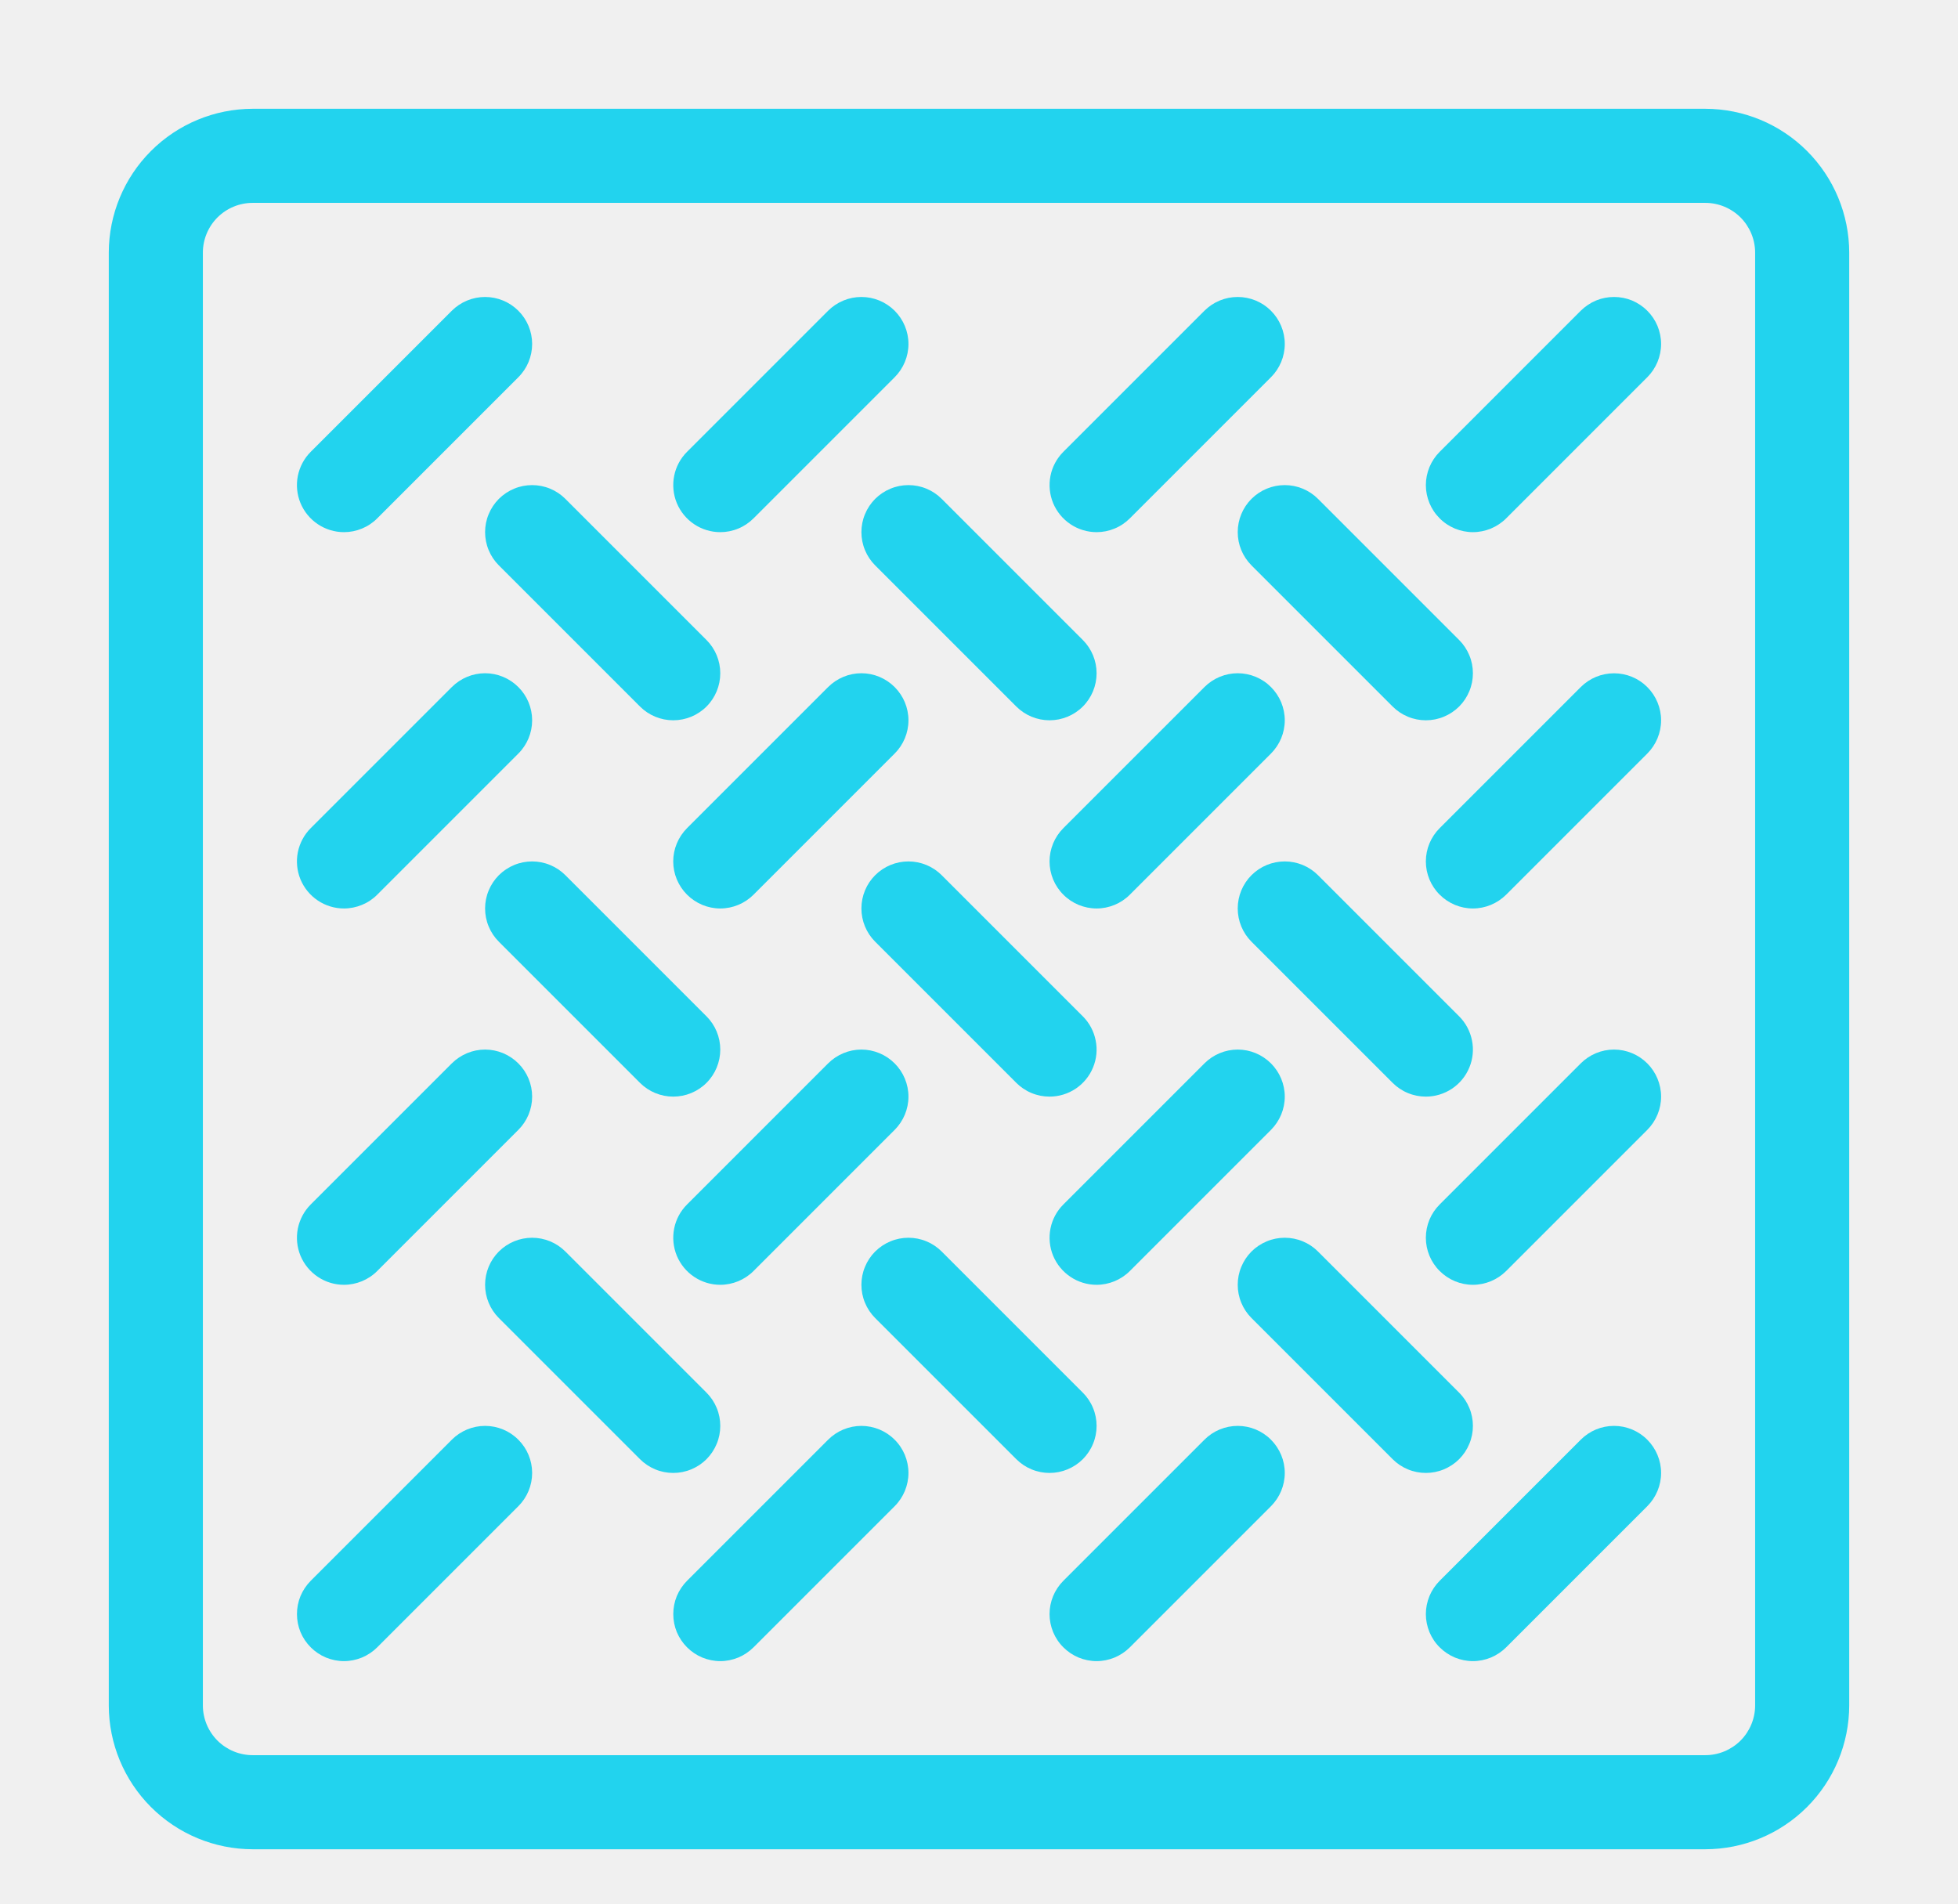
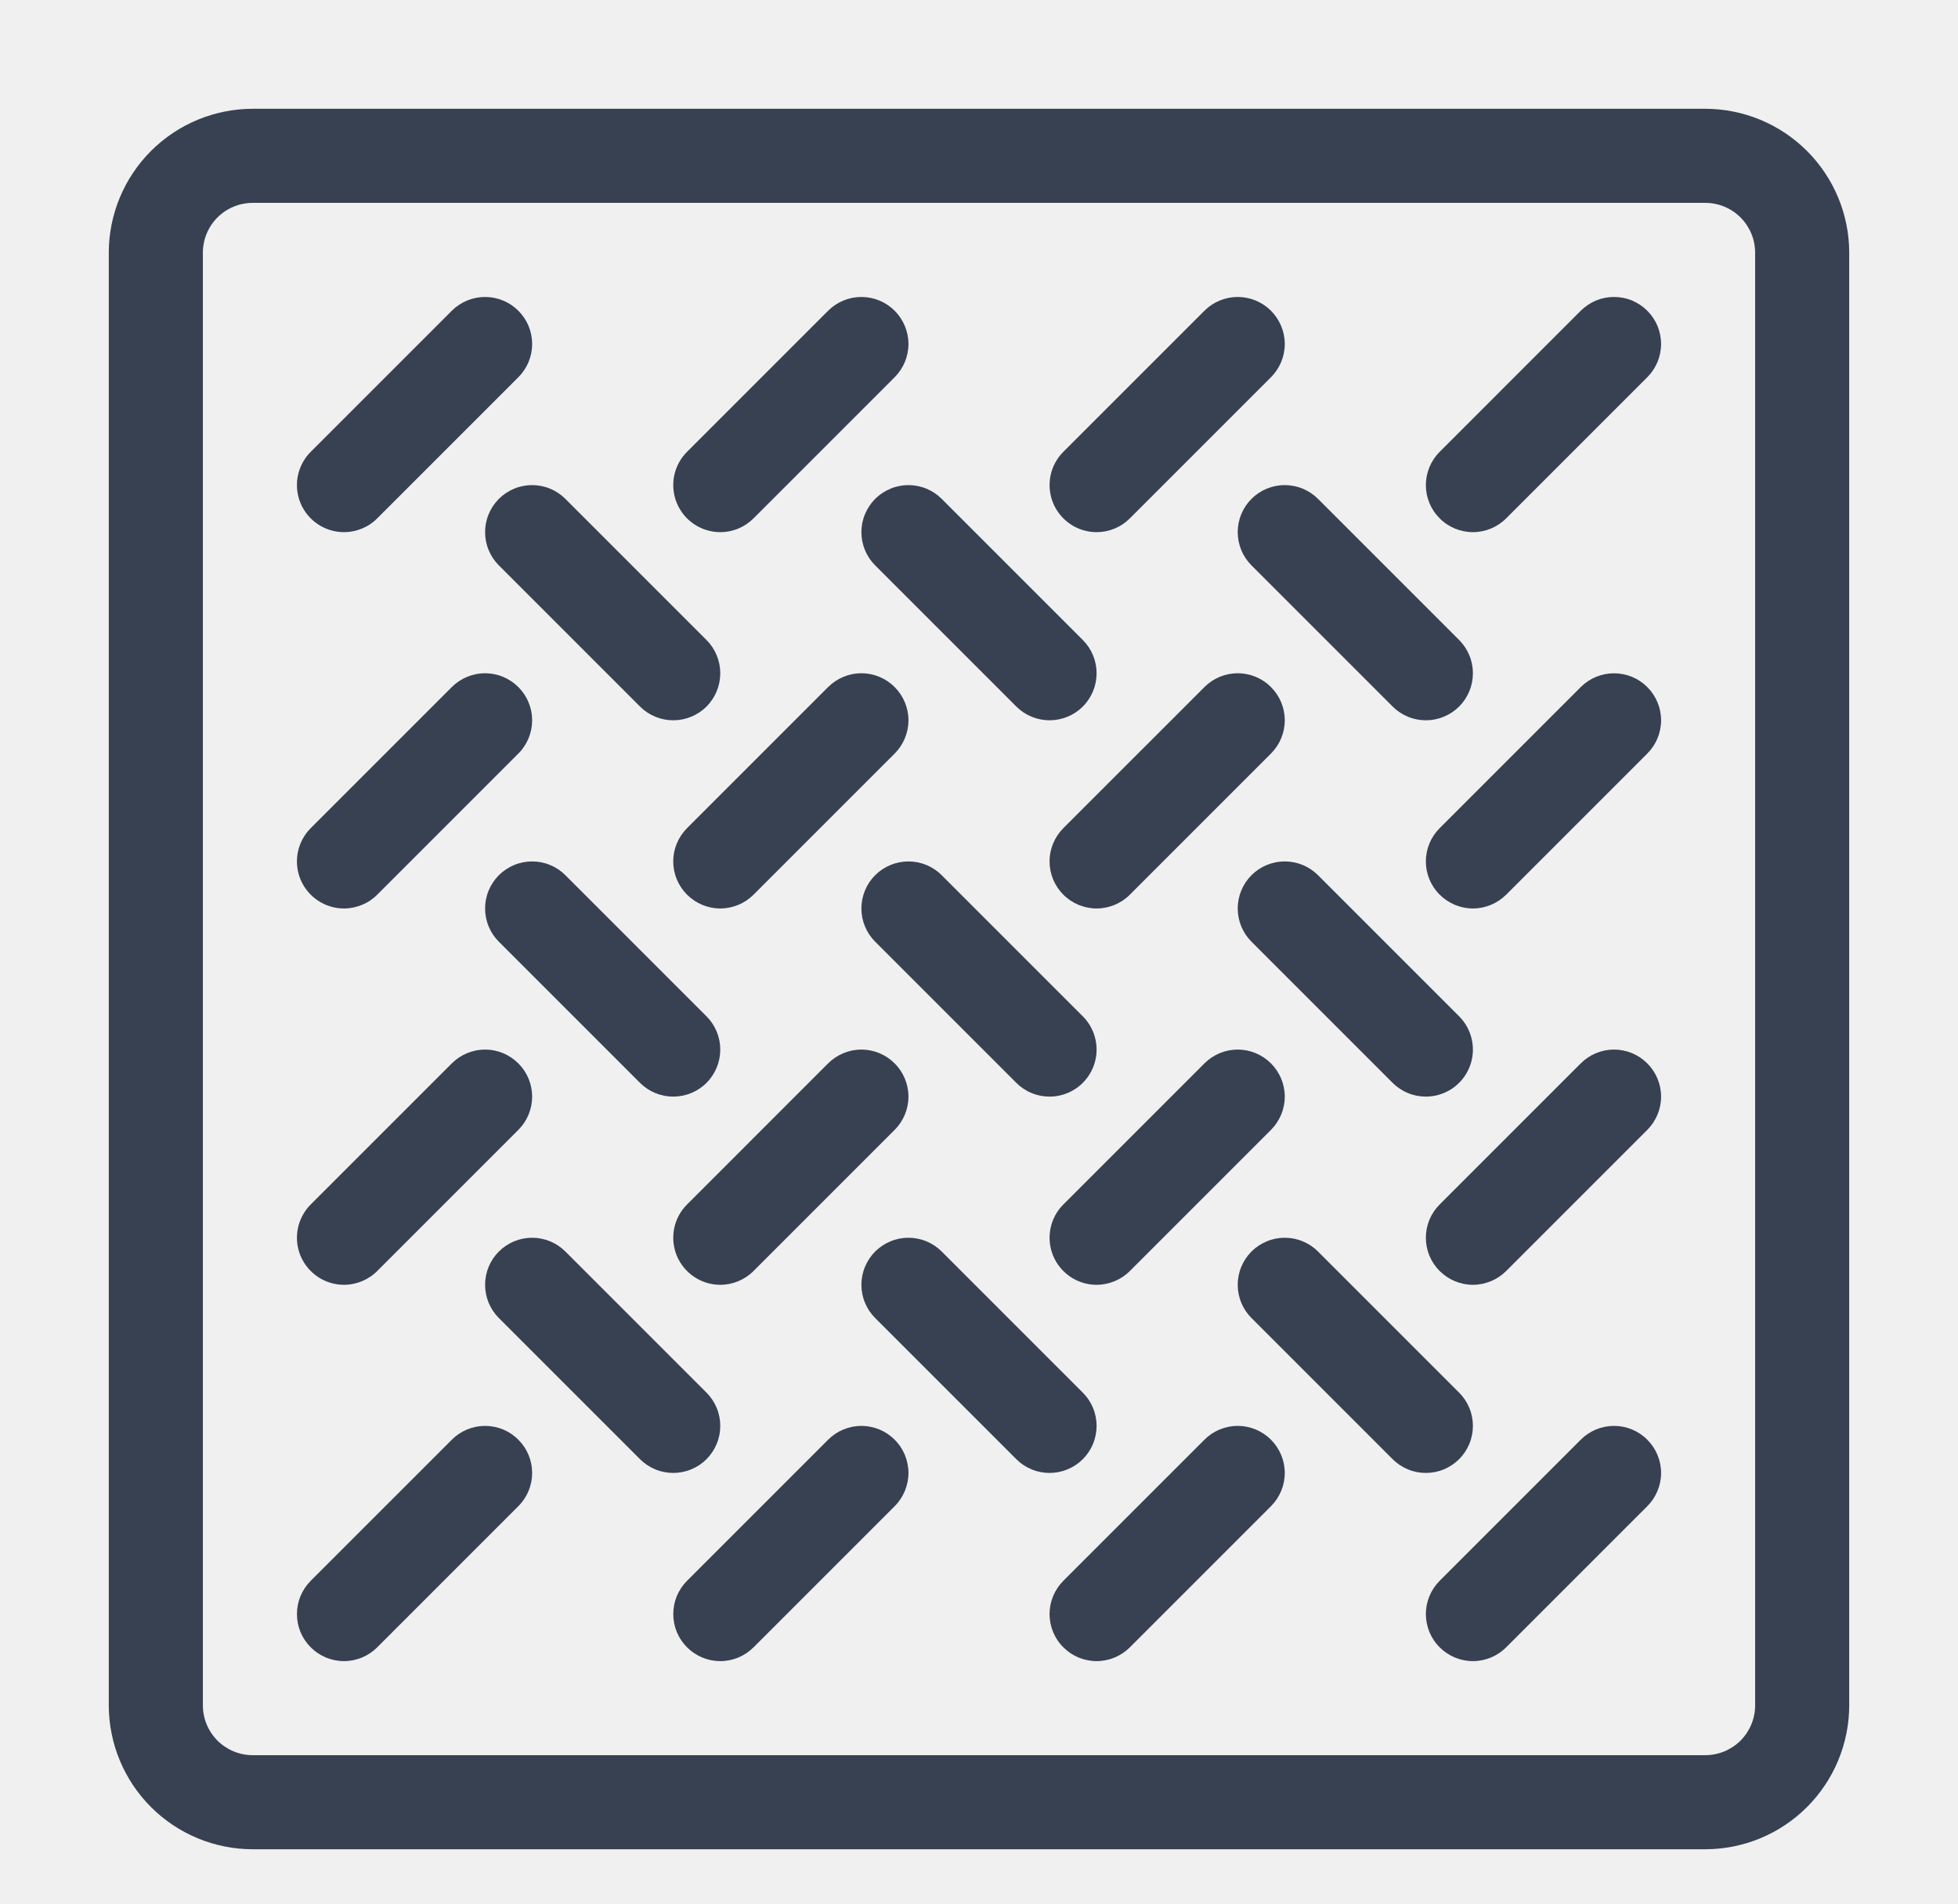
<svg xmlns="http://www.w3.org/2000/svg" width="100%" height="100%" viewBox="0 0 36 35" fill="none">
  <g clip-path="url(#clip0_5_27)">
-     <path d="M31.355 2H4.645C3.944 2.001 3.272 2.28 2.776 2.776C2.28 3.272 2.001 3.944 2 4.645V31.355C2.001 32.056 2.28 32.728 2.776 33.224C3.272 33.72 3.944 33.999 4.645 34H31.355C32.056 33.999 32.728 33.72 33.224 33.224C33.72 32.728 33.999 32.056 34 31.355V4.645C33.999 3.944 33.72 3.272 33.224 2.776C32.728 2.28 32.056 2.001 31.355 2ZM32.27 31.355C32.27 31.597 32.173 31.83 32.002 32.002C31.83 32.173 31.597 32.27 31.355 32.27H4.645C4.403 32.27 4.17 32.173 3.998 32.002C3.827 31.83 3.73 31.597 3.73 31.355V4.645C3.73 4.403 3.827 4.17 3.998 3.998C4.17 3.827 4.403 3.73 4.645 3.73H31.355C31.597 3.73 31.83 3.827 32.002 3.998C32.173 4.17 32.27 4.403 32.27 4.645V31.355Z" fill="#22D3EE" />
-     <path d="M6.324 9.784C6.438 9.784 6.55 9.762 6.655 9.718C6.76 9.675 6.856 9.611 6.936 9.53L9.53 6.936C9.693 6.774 9.784 6.554 9.784 6.324C9.784 6.095 9.693 5.875 9.53 5.713C9.368 5.551 9.148 5.46 8.919 5.46C8.69 5.46 8.47 5.551 8.307 5.713L5.713 8.307C5.592 8.428 5.51 8.582 5.476 8.75C5.443 8.918 5.46 9.092 5.525 9.25C5.591 9.408 5.702 9.543 5.844 9.638C5.986 9.733 6.153 9.784 6.324 9.784Z" fill="#22D3EE" />
-     <path d="M13.855 16.449L16.449 13.855C16.611 13.693 16.703 13.473 16.703 13.243C16.703 13.014 16.611 12.794 16.449 12.632C16.287 12.47 16.067 12.378 15.838 12.378C15.608 12.378 15.389 12.47 15.226 12.632L12.632 15.226C12.47 15.389 12.378 15.608 12.378 15.838C12.378 16.067 12.47 16.287 12.632 16.449C12.794 16.611 13.014 16.703 13.243 16.703C13.473 16.703 13.693 16.611 13.855 16.449Z" fill="#22D3EE" />
-     <path d="M6.324 23.622C6.438 23.622 6.55 23.599 6.655 23.556C6.76 23.512 6.856 23.449 6.936 23.368L9.53 20.774C9.693 20.611 9.784 20.392 9.784 20.162C9.784 19.933 9.693 19.713 9.53 19.551C9.368 19.389 9.148 19.297 8.919 19.297C8.69 19.297 8.47 19.389 8.307 19.551L5.713 22.145C5.592 22.266 5.51 22.42 5.476 22.588C5.443 22.756 5.46 22.93 5.525 23.088C5.591 23.246 5.702 23.381 5.844 23.476C5.986 23.571 6.153 23.622 6.324 23.622Z" fill="#22D3EE" />
-     <path d="M20.162 23.622C20.276 23.622 20.388 23.599 20.493 23.556C20.598 23.512 20.693 23.449 20.774 23.368L23.368 20.774C23.53 20.611 23.622 20.392 23.622 20.162C23.622 19.933 23.53 19.713 23.368 19.551C23.206 19.389 22.986 19.297 22.757 19.297C22.527 19.297 22.307 19.389 22.145 19.551L19.551 22.145C19.43 22.266 19.347 22.42 19.314 22.588C19.281 22.756 19.298 22.93 19.363 23.088C19.429 23.246 19.54 23.381 19.682 23.476C19.824 23.571 19.991 23.622 20.162 23.622Z" fill="#22D3EE" />
-     <path d="M13.243 23.622C13.357 23.622 13.469 23.599 13.574 23.556C13.679 23.512 13.774 23.449 13.855 23.368L16.449 20.774C16.611 20.611 16.703 20.392 16.703 20.162C16.703 19.933 16.611 19.713 16.449 19.551C16.287 19.389 16.067 19.297 15.838 19.297C15.608 19.297 15.389 19.389 15.226 19.551L12.632 22.145C12.511 22.266 12.428 22.42 12.395 22.588C12.362 22.756 12.379 22.93 12.444 23.088C12.51 23.246 12.621 23.381 12.763 23.476C12.905 23.571 13.072 23.622 13.243 23.622Z" fill="#22D3EE" />
-     <path d="M8.307 26.47L5.713 29.064C5.633 29.145 5.569 29.24 5.525 29.345C5.482 29.45 5.46 29.562 5.46 29.676C5.46 29.789 5.482 29.902 5.525 30.007C5.569 30.112 5.633 30.207 5.713 30.287C5.793 30.367 5.888 30.431 5.993 30.475C6.098 30.518 6.211 30.541 6.324 30.541C6.438 30.541 6.55 30.518 6.655 30.475C6.76 30.431 6.856 30.367 6.936 30.287L9.53 27.693C9.693 27.53 9.784 27.311 9.784 27.081C9.784 26.852 9.693 26.632 9.53 26.47C9.368 26.307 9.148 26.216 8.919 26.216C8.69 26.216 8.47 26.307 8.307 26.47Z" fill="#22D3EE" />
-     <path d="M22.145 26.47L19.551 29.064C19.47 29.145 19.407 29.24 19.363 29.345C19.32 29.45 19.297 29.562 19.297 29.676C19.297 29.789 19.32 29.902 19.363 30.007C19.407 30.112 19.47 30.207 19.551 30.287C19.631 30.367 19.726 30.431 19.831 30.475C19.936 30.518 20.049 30.541 20.162 30.541C20.276 30.541 20.388 30.518 20.493 30.475C20.598 30.431 20.693 30.367 20.774 30.287L23.368 27.693C23.53 27.53 23.622 27.311 23.622 27.081C23.622 26.852 23.53 26.632 23.368 26.47C23.206 26.307 22.986 26.216 22.757 26.216C22.527 26.216 22.307 26.307 22.145 26.47Z" fill="#22D3EE" />
-     <path d="M15.226 26.47L12.632 29.064C12.552 29.145 12.488 29.24 12.444 29.345C12.401 29.45 12.379 29.562 12.379 29.676C12.379 29.789 12.401 29.902 12.444 30.007C12.488 30.112 12.552 30.207 12.632 30.287C12.712 30.367 12.807 30.431 12.912 30.475C13.017 30.518 13.13 30.541 13.243 30.541C13.357 30.541 13.469 30.518 13.574 30.475C13.679 30.431 13.774 30.367 13.855 30.287L16.449 27.693C16.53 27.612 16.593 27.517 16.637 27.412C16.68 27.307 16.703 27.195 16.703 27.081C16.703 26.968 16.68 26.855 16.637 26.75C16.593 26.645 16.53 26.55 16.449 26.47C16.369 26.389 16.274 26.326 16.169 26.282C16.064 26.239 15.951 26.216 15.838 26.216C15.724 26.216 15.612 26.239 15.507 26.282C15.402 26.326 15.307 26.389 15.226 26.47Z" fill="#22D3EE" />
-     <path d="M29.064 19.551L26.47 22.145C26.307 22.307 26.216 22.527 26.216 22.757C26.216 22.986 26.307 23.206 26.47 23.368C26.632 23.53 26.852 23.622 27.081 23.622C27.31 23.622 27.53 23.53 27.693 23.368L30.287 20.774C30.449 20.611 30.541 20.392 30.541 20.162C30.541 19.933 30.449 19.713 30.287 19.551C30.125 19.389 29.905 19.297 29.676 19.297C29.446 19.297 29.226 19.389 29.064 19.551Z" fill="#22D3EE" />
-     <path d="M29.064 26.47L26.47 29.064C26.389 29.145 26.326 29.24 26.282 29.345C26.239 29.45 26.216 29.562 26.216 29.676C26.216 29.789 26.239 29.902 26.282 30.007C26.326 30.112 26.389 30.207 26.47 30.287C26.55 30.367 26.645 30.431 26.75 30.475C26.855 30.518 26.968 30.541 27.081 30.541C27.195 30.541 27.307 30.518 27.412 30.475C27.517 30.431 27.612 30.367 27.693 30.287L30.287 27.693C30.449 27.53 30.541 27.311 30.541 27.081C30.541 26.852 30.449 26.632 30.287 26.47C30.125 26.307 29.905 26.216 29.676 26.216C29.446 26.216 29.226 26.307 29.064 26.47Z" fill="#22D3EE" />
-     <path d="M29.064 12.632L26.47 15.226C26.307 15.389 26.216 15.608 26.216 15.838C26.216 16.067 26.307 16.287 26.47 16.449C26.632 16.611 26.852 16.703 27.081 16.703C27.31 16.703 27.53 16.611 27.693 16.449L30.287 13.855C30.449 13.693 30.541 13.473 30.541 13.243C30.541 13.014 30.449 12.794 30.287 12.632C30.125 12.47 29.905 12.379 29.676 12.379C29.446 12.379 29.226 12.47 29.064 12.632Z" fill="#22D3EE" />
-     <path d="M20.774 16.449L23.368 13.855C23.448 13.774 23.512 13.679 23.556 13.574C23.599 13.469 23.622 13.357 23.622 13.243C23.622 13.13 23.599 13.017 23.556 12.912C23.512 12.807 23.448 12.712 23.368 12.632C23.288 12.551 23.193 12.488 23.088 12.444C22.983 12.401 22.87 12.378 22.757 12.378C22.643 12.378 22.531 12.401 22.426 12.444C22.321 12.488 22.226 12.551 22.145 12.632L19.551 15.226C19.47 15.307 19.407 15.402 19.363 15.507C19.32 15.612 19.297 15.724 19.297 15.838C19.297 15.951 19.32 16.064 19.363 16.169C19.407 16.274 19.47 16.369 19.551 16.449C19.631 16.53 19.726 16.593 19.831 16.637C19.936 16.68 20.049 16.703 20.162 16.703C20.276 16.703 20.388 16.68 20.493 16.637C20.598 16.593 20.693 16.53 20.774 16.449Z" fill="#22D3EE" />
-     <path d="M20.162 9.784C20.276 9.784 20.388 9.762 20.493 9.718C20.598 9.675 20.693 9.611 20.774 9.53L23.368 6.936C23.53 6.774 23.622 6.554 23.622 6.324C23.622 6.095 23.53 5.875 23.368 5.713C23.206 5.551 22.986 5.46 22.757 5.46C22.527 5.46 22.307 5.551 22.145 5.713L19.551 8.307C19.43 8.428 19.347 8.582 19.314 8.75C19.281 8.918 19.298 9.092 19.363 9.25C19.429 9.408 19.54 9.543 19.682 9.638C19.824 9.733 19.991 9.784 20.162 9.784Z" fill="#22D3EE" />
-     <path d="M29.064 5.713L26.47 8.307C26.389 8.388 26.326 8.483 26.282 8.588C26.239 8.693 26.216 8.805 26.216 8.919C26.216 9.033 26.239 9.145 26.282 9.25C26.326 9.355 26.389 9.45 26.47 9.53C26.55 9.611 26.645 9.674 26.75 9.718C26.855 9.761 26.968 9.784 27.081 9.784C27.195 9.784 27.307 9.761 27.412 9.718C27.517 9.674 27.612 9.611 27.693 9.53L30.287 6.936C30.367 6.856 30.431 6.76 30.475 6.655C30.518 6.55 30.541 6.438 30.541 6.324C30.541 6.211 30.518 6.098 30.475 5.993C30.431 5.888 30.367 5.793 30.287 5.713C30.207 5.633 30.111 5.569 30.007 5.525C29.902 5.482 29.789 5.46 29.676 5.46C29.562 5.46 29.45 5.482 29.345 5.525C29.24 5.569 29.145 5.633 29.064 5.713Z" fill="#22D3EE" />
-     <path d="M13.243 9.784C13.357 9.784 13.469 9.762 13.574 9.718C13.679 9.675 13.774 9.611 13.855 9.53L16.449 6.936C16.611 6.774 16.703 6.554 16.703 6.324C16.703 6.095 16.611 5.875 16.449 5.713C16.287 5.551 16.067 5.46 15.838 5.46C15.608 5.46 15.389 5.551 15.226 5.713L12.632 8.307C12.511 8.428 12.428 8.582 12.395 8.75C12.362 8.918 12.379 9.092 12.444 9.25C12.51 9.408 12.621 9.543 12.763 9.638C12.905 9.733 13.072 9.784 13.243 9.784Z" fill="#22D3EE" />
-     <path d="M9.172 9.172C9.092 9.253 9.028 9.348 8.985 9.453C8.941 9.558 8.919 9.67 8.919 9.784C8.919 9.897 8.941 10.01 8.985 10.115C9.028 10.22 9.092 10.315 9.172 10.395L11.767 12.99C11.929 13.152 12.149 13.243 12.378 13.243C12.608 13.243 12.828 13.152 12.99 12.99C13.152 12.828 13.243 12.608 13.243 12.378C13.243 12.149 13.152 11.929 12.99 11.767L10.395 9.172C10.315 9.092 10.22 9.028 10.115 8.985C10.01 8.941 9.897 8.919 9.784 8.919C9.67 8.919 9.558 8.941 9.453 8.985C9.348 9.028 9.253 9.092 9.172 9.172Z" fill="#22D3EE" />
-     <path d="M19.297 20.162C19.468 20.162 19.636 20.111 19.778 20.016C19.92 19.921 20.031 19.786 20.096 19.628C20.162 19.47 20.179 19.296 20.145 19.129C20.112 18.961 20.03 18.807 19.909 18.686L17.314 16.091C17.152 15.929 16.932 15.838 16.703 15.838C16.473 15.838 16.253 15.929 16.091 16.091C15.929 16.253 15.838 16.473 15.838 16.703C15.838 16.932 15.929 17.152 16.091 17.314L18.686 19.909C18.766 19.989 18.861 20.053 18.966 20.096C19.071 20.14 19.184 20.162 19.297 20.162Z" fill="#22D3EE" />
-     <path d="M26.216 20.162C26.387 20.162 26.554 20.111 26.697 20.016C26.839 19.921 26.95 19.786 27.015 19.628C27.081 19.47 27.098 19.296 27.064 19.129C27.031 18.961 26.949 18.807 26.828 18.686L24.233 16.091C24.071 15.929 23.851 15.838 23.622 15.838C23.392 15.838 23.172 15.929 23.01 16.091C22.848 16.253 22.757 16.473 22.757 16.703C22.757 16.932 22.848 17.152 23.01 17.314L25.605 19.909C25.685 19.989 25.78 20.053 25.885 20.096C25.99 20.14 26.103 20.162 26.216 20.162Z" fill="#22D3EE" />
-     <path d="M26.828 26.828C26.908 26.747 26.972 26.652 27.015 26.547C27.059 26.442 27.081 26.33 27.081 26.216C27.081 26.103 27.059 25.99 27.015 25.885C26.972 25.78 26.908 25.685 26.828 25.605L24.233 23.01C24.153 22.93 24.058 22.866 23.953 22.823C23.848 22.779 23.735 22.757 23.622 22.757C23.508 22.757 23.396 22.779 23.291 22.823C23.186 22.866 23.09 22.93 23.01 23.01C22.93 23.09 22.866 23.186 22.823 23.291C22.779 23.396 22.757 23.508 22.757 23.622C22.757 23.735 22.779 23.848 22.823 23.953C22.866 24.058 22.93 24.153 23.01 24.233L25.605 26.828C25.685 26.908 25.78 26.972 25.885 27.015C25.99 27.059 26.103 27.081 26.216 27.081C26.33 27.081 26.442 27.059 26.547 27.015C26.652 26.972 26.747 26.908 26.828 26.828Z" fill="#22D3EE" />
-     <path d="M16.091 9.172C16.011 9.253 15.947 9.348 15.904 9.453C15.86 9.558 15.838 9.67 15.838 9.784C15.838 9.897 15.86 10.01 15.904 10.115C15.947 10.22 16.011 10.315 16.091 10.395L18.686 12.99C18.848 13.152 19.068 13.243 19.297 13.243C19.527 13.243 19.747 13.152 19.909 12.99C20.071 12.828 20.162 12.608 20.162 12.378C20.162 12.149 20.071 11.929 19.909 11.767L17.314 9.172C17.234 9.092 17.139 9.028 17.034 8.985C16.929 8.941 16.816 8.919 16.703 8.919C16.589 8.919 16.477 8.941 16.372 8.985C16.267 9.028 16.172 9.092 16.091 9.172Z" fill="#22D3EE" />
-     <path d="M26.828 12.99C26.908 12.91 26.972 12.814 27.015 12.709C27.059 12.604 27.081 12.492 27.081 12.378C27.081 12.265 27.059 12.152 27.015 12.047C26.972 11.943 26.908 11.847 26.828 11.767L24.233 9.172C24.071 9.01 23.851 8.919 23.622 8.919C23.392 8.919 23.172 9.01 23.01 9.172C22.848 9.334 22.757 9.554 22.757 9.784C22.757 10.013 22.848 10.233 23.01 10.395L25.605 12.99C25.685 13.07 25.78 13.134 25.885 13.177C25.99 13.221 26.103 13.243 26.216 13.243C26.33 13.243 26.442 13.221 26.547 13.177C26.652 13.134 26.747 13.07 26.828 12.99Z" fill="#22D3EE" />
-     <path d="M9.172 16.091C9.092 16.172 9.028 16.267 8.985 16.372C8.941 16.477 8.919 16.589 8.919 16.703C8.919 16.816 8.941 16.929 8.985 17.034C9.028 17.139 9.092 17.234 9.172 17.314L11.767 19.909C11.929 20.071 12.149 20.162 12.378 20.162C12.608 20.162 12.828 20.071 12.99 19.909C13.152 19.747 13.243 19.527 13.243 19.297C13.243 19.068 13.152 18.848 12.99 18.686L10.395 16.091C10.315 16.011 10.22 15.947 10.115 15.904C10.01 15.86 9.897 15.838 9.784 15.838C9.67 15.838 9.558 15.86 9.453 15.904C9.348 15.947 9.253 16.011 9.172 16.091Z" fill="#22D3EE" />
-     <path d="M19.909 26.828C19.989 26.747 20.053 26.652 20.096 26.547C20.14 26.442 20.162 26.33 20.162 26.216C20.162 26.103 20.14 25.99 20.096 25.885C20.053 25.78 19.989 25.685 19.909 25.605L17.314 23.01C17.234 22.93 17.139 22.866 17.034 22.823C16.929 22.779 16.816 22.757 16.703 22.757C16.589 22.757 16.477 22.779 16.372 22.823C16.267 22.866 16.172 22.93 16.091 23.01C16.011 23.09 15.947 23.186 15.904 23.291C15.86 23.396 15.838 23.508 15.838 23.622C15.838 23.735 15.86 23.848 15.904 23.953C15.947 24.058 16.011 24.153 16.091 24.233L18.686 26.828C18.766 26.908 18.861 26.972 18.966 27.015C19.071 27.059 19.184 27.081 19.297 27.081C19.411 27.081 19.523 27.059 19.628 27.015C19.733 26.972 19.828 26.908 19.909 26.828Z" fill="#22D3EE" />
-     <path d="M12.99 26.828C13.07 26.747 13.134 26.652 13.177 26.547C13.221 26.442 13.243 26.33 13.243 26.216C13.243 26.103 13.221 25.99 13.177 25.885C13.134 25.78 13.07 25.685 12.99 25.605L10.395 23.01C10.233 22.848 10.013 22.757 9.784 22.757C9.554 22.757 9.334 22.848 9.172 23.01C9.01 23.172 8.919 23.392 8.919 23.622C8.919 23.851 9.01 24.071 9.172 24.233L11.767 26.828C11.847 26.908 11.943 26.972 12.047 27.015C12.152 27.059 12.265 27.081 12.378 27.081C12.492 27.081 12.604 27.059 12.709 27.015C12.814 26.972 12.91 26.908 12.99 26.828Z" fill="#22D3EE" />
-     <path d="M6.324 16.703C6.438 16.703 6.55 16.68 6.655 16.637C6.76 16.594 6.856 16.53 6.936 16.449L9.53 13.855C9.693 13.693 9.784 13.473 9.784 13.243C9.784 13.014 9.693 12.794 9.53 12.632C9.368 12.47 9.148 12.378 8.919 12.378C8.69 12.378 8.47 12.47 8.307 12.632L5.713 15.226C5.592 15.347 5.51 15.501 5.476 15.669C5.443 15.837 5.46 16.011 5.525 16.169C5.591 16.327 5.702 16.462 5.844 16.557C5.986 16.652 6.153 16.703 6.324 16.703Z" fill="#22D3EE" />
+     <path d="M31.355 2H4.645C3.944 2.001 3.272 2.28 2.776 2.776C2.28 3.272 2.001 3.944 2 4.645V31.355C2.001 32.056 2.28 32.728 2.776 33.224C3.272 33.72 3.944 33.999 4.645 34H31.355C32.056 33.999 32.728 33.72 33.224 33.224C33.72 32.728 33.999 32.056 34 31.355V4.645C33.999 3.944 33.72 3.272 33.224 2.776C32.728 2.28 32.056 2.001 31.355 2ZM32.27 31.355C32.27 31.597 32.173 31.83 32.002 32.002C31.83 32.173 31.597 32.27 31.355 32.27H4.645C4.403 32.27 4.17 32.173 3.998 32.002C3.827 31.83 3.73 31.597 3.73 31.355V4.645C3.73 4.403 3.827 4.17 3.998 3.998C4.17 3.827 4.403 3.73 4.645 3.73H31.355C31.597 3.73 31.83 3.827 32.002 3.998C32.173 4.17 32.27 4.403 32.27 4.645V31.355Z" fill="#374151" />
+     <path d="M6.324 9.784C6.438 9.784 6.55 9.762 6.655 9.718C6.76 9.675 6.856 9.611 6.936 9.53L9.53 6.936C9.693 6.774 9.784 6.554 9.784 6.324C9.784 6.095 9.693 5.875 9.53 5.713C9.368 5.551 9.148 5.46 8.919 5.46C8.69 5.46 8.47 5.551 8.307 5.713L5.713 8.307C5.592 8.428 5.51 8.582 5.476 8.75C5.443 8.918 5.46 9.092 5.525 9.25C5.591 9.408 5.702 9.543 5.844 9.638C5.986 9.733 6.153 9.784 6.324 9.784Z" fill="#374151" />
+     <path d="M13.855 16.449L16.449 13.855C16.611 13.693 16.703 13.473 16.703 13.243C16.703 13.014 16.611 12.794 16.449 12.632C16.287 12.47 16.067 12.378 15.838 12.378C15.608 12.378 15.389 12.47 15.226 12.632L12.632 15.226C12.47 15.389 12.378 15.608 12.378 15.838C12.378 16.067 12.47 16.287 12.632 16.449C12.794 16.611 13.014 16.703 13.243 16.703C13.473 16.703 13.693 16.611 13.855 16.449Z" fill="#374151" />
+     <path d="M6.324 23.622C6.438 23.622 6.55 23.599 6.655 23.556C6.76 23.512 6.856 23.449 6.936 23.368L9.53 20.774C9.693 20.611 9.784 20.392 9.784 20.162C9.784 19.933 9.693 19.713 9.53 19.551C9.368 19.389 9.148 19.297 8.919 19.297C8.69 19.297 8.47 19.389 8.307 19.551L5.713 22.145C5.592 22.266 5.51 22.42 5.476 22.588C5.443 22.756 5.46 22.93 5.525 23.088C5.591 23.246 5.702 23.381 5.844 23.476C5.986 23.571 6.153 23.622 6.324 23.622Z" fill="#374151" />
+     <path d="M20.162 23.622C20.276 23.622 20.388 23.599 20.493 23.556C20.598 23.512 20.693 23.449 20.774 23.368L23.368 20.774C23.53 20.611 23.622 20.392 23.622 20.162C23.622 19.933 23.53 19.713 23.368 19.551C23.206 19.389 22.986 19.297 22.757 19.297C22.527 19.297 22.307 19.389 22.145 19.551L19.551 22.145C19.43 22.266 19.347 22.42 19.314 22.588C19.281 22.756 19.298 22.93 19.363 23.088C19.429 23.246 19.54 23.381 19.682 23.476C19.824 23.571 19.991 23.622 20.162 23.622Z" fill="#374151" />
+     <path d="M13.243 23.622C13.357 23.622 13.469 23.599 13.574 23.556C13.679 23.512 13.774 23.449 13.855 23.368L16.449 20.774C16.611 20.611 16.703 20.392 16.703 20.162C16.703 19.933 16.611 19.713 16.449 19.551C16.287 19.389 16.067 19.297 15.838 19.297C15.608 19.297 15.389 19.389 15.226 19.551L12.632 22.145C12.511 22.266 12.428 22.42 12.395 22.588C12.362 22.756 12.379 22.93 12.444 23.088C12.51 23.246 12.621 23.381 12.763 23.476C12.905 23.571 13.072 23.622 13.243 23.622Z" fill="#374151" />
+     <path d="M8.307 26.47L5.713 29.064C5.633 29.145 5.569 29.24 5.525 29.345C5.482 29.45 5.46 29.562 5.46 29.676C5.46 29.789 5.482 29.902 5.525 30.007C5.569 30.112 5.633 30.207 5.713 30.287C5.793 30.367 5.888 30.431 5.993 30.475C6.098 30.518 6.211 30.541 6.324 30.541C6.438 30.541 6.55 30.518 6.655 30.475C6.76 30.431 6.856 30.367 6.936 30.287L9.53 27.693C9.693 27.53 9.784 27.311 9.784 27.081C9.784 26.852 9.693 26.632 9.53 26.47C9.368 26.307 9.148 26.216 8.919 26.216C8.69 26.216 8.47 26.307 8.307 26.47Z" fill="#374151" />
+     <path d="M22.145 26.47L19.551 29.064C19.47 29.145 19.407 29.24 19.363 29.345C19.32 29.45 19.297 29.562 19.297 29.676C19.297 29.789 19.32 29.902 19.363 30.007C19.407 30.112 19.47 30.207 19.551 30.287C19.631 30.367 19.726 30.431 19.831 30.475C19.936 30.518 20.049 30.541 20.162 30.541C20.276 30.541 20.388 30.518 20.493 30.475C20.598 30.431 20.693 30.367 20.774 30.287L23.368 27.693C23.53 27.53 23.622 27.311 23.622 27.081C23.622 26.852 23.53 26.632 23.368 26.47C23.206 26.307 22.986 26.216 22.757 26.216C22.527 26.216 22.307 26.307 22.145 26.47Z" fill="#374151" />
+     <path d="M15.226 26.47L12.632 29.064C12.552 29.145 12.488 29.24 12.444 29.345C12.401 29.45 12.379 29.562 12.379 29.676C12.379 29.789 12.401 29.902 12.444 30.007C12.488 30.112 12.552 30.207 12.632 30.287C12.712 30.367 12.807 30.431 12.912 30.475C13.017 30.518 13.13 30.541 13.243 30.541C13.357 30.541 13.469 30.518 13.574 30.475C13.679 30.431 13.774 30.367 13.855 30.287L16.449 27.693C16.53 27.612 16.593 27.517 16.637 27.412C16.68 27.307 16.703 27.195 16.703 27.081C16.703 26.968 16.68 26.855 16.637 26.75C16.593 26.645 16.53 26.55 16.449 26.47C16.369 26.389 16.274 26.326 16.169 26.282C16.064 26.239 15.951 26.216 15.838 26.216C15.724 26.216 15.612 26.239 15.507 26.282C15.402 26.326 15.307 26.389 15.226 26.47Z" fill="#374151" />
+     <path d="M29.064 19.551L26.47 22.145C26.307 22.307 26.216 22.527 26.216 22.757C26.216 22.986 26.307 23.206 26.47 23.368C26.632 23.53 26.852 23.622 27.081 23.622C27.31 23.622 27.53 23.53 27.693 23.368L30.287 20.774C30.449 20.611 30.541 20.392 30.541 20.162C30.541 19.933 30.449 19.713 30.287 19.551C30.125 19.389 29.905 19.297 29.676 19.297C29.446 19.297 29.226 19.389 29.064 19.551Z" fill="#374151" />
+     <path d="M29.064 26.47L26.47 29.064C26.389 29.145 26.326 29.24 26.282 29.345C26.239 29.45 26.216 29.562 26.216 29.676C26.216 29.789 26.239 29.902 26.282 30.007C26.326 30.112 26.389 30.207 26.47 30.287C26.55 30.367 26.645 30.431 26.75 30.475C26.855 30.518 26.968 30.541 27.081 30.541C27.195 30.541 27.307 30.518 27.412 30.475C27.517 30.431 27.612 30.367 27.693 30.287L30.287 27.693C30.449 27.53 30.541 27.311 30.541 27.081C30.541 26.852 30.449 26.632 30.287 26.47C30.125 26.307 29.905 26.216 29.676 26.216C29.446 26.216 29.226 26.307 29.064 26.47Z" fill="#374151" />
+     <path d="M29.064 12.632L26.47 15.226C26.307 15.389 26.216 15.608 26.216 15.838C26.216 16.067 26.307 16.287 26.47 16.449C26.632 16.611 26.852 16.703 27.081 16.703C27.31 16.703 27.53 16.611 27.693 16.449L30.287 13.855C30.449 13.693 30.541 13.473 30.541 13.243C30.541 13.014 30.449 12.794 30.287 12.632C30.125 12.47 29.905 12.379 29.676 12.379C29.446 12.379 29.226 12.47 29.064 12.632Z" fill="#374151" />
+     <path d="M20.774 16.449L23.368 13.855C23.448 13.774 23.512 13.679 23.556 13.574C23.599 13.469 23.622 13.357 23.622 13.243C23.622 13.13 23.599 13.017 23.556 12.912C23.512 12.807 23.448 12.712 23.368 12.632C23.288 12.551 23.193 12.488 23.088 12.444C22.983 12.401 22.87 12.378 22.757 12.378C22.643 12.378 22.531 12.401 22.426 12.444C22.321 12.488 22.226 12.551 22.145 12.632L19.551 15.226C19.47 15.307 19.407 15.402 19.363 15.507C19.32 15.612 19.297 15.724 19.297 15.838C19.297 15.951 19.32 16.064 19.363 16.169C19.407 16.274 19.47 16.369 19.551 16.449C19.631 16.53 19.726 16.593 19.831 16.637C19.936 16.68 20.049 16.703 20.162 16.703C20.276 16.703 20.388 16.68 20.493 16.637C20.598 16.593 20.693 16.53 20.774 16.449Z" fill="#374151" />
+     <path d="M20.162 9.784C20.276 9.784 20.388 9.762 20.493 9.718C20.598 9.675 20.693 9.611 20.774 9.53L23.368 6.936C23.53 6.774 23.622 6.554 23.622 6.324C23.622 6.095 23.53 5.875 23.368 5.713C23.206 5.551 22.986 5.46 22.757 5.46C22.527 5.46 22.307 5.551 22.145 5.713L19.551 8.307C19.43 8.428 19.347 8.582 19.314 8.75C19.281 8.918 19.298 9.092 19.363 9.25C19.429 9.408 19.54 9.543 19.682 9.638C19.824 9.733 19.991 9.784 20.162 9.784Z" fill="#374151" />
+     <path d="M29.064 5.713L26.47 8.307C26.389 8.388 26.326 8.483 26.282 8.588C26.239 8.693 26.216 8.805 26.216 8.919C26.216 9.033 26.239 9.145 26.282 9.25C26.326 9.355 26.389 9.45 26.47 9.53C26.55 9.611 26.645 9.674 26.75 9.718C26.855 9.761 26.968 9.784 27.081 9.784C27.195 9.784 27.307 9.761 27.412 9.718C27.517 9.674 27.612 9.611 27.693 9.53L30.287 6.936C30.367 6.856 30.431 6.76 30.475 6.655C30.518 6.55 30.541 6.438 30.541 6.324C30.541 6.211 30.518 6.098 30.475 5.993C30.431 5.888 30.367 5.793 30.287 5.713C30.207 5.633 30.111 5.569 30.007 5.525C29.902 5.482 29.789 5.46 29.676 5.46C29.562 5.46 29.45 5.482 29.345 5.525C29.24 5.569 29.145 5.633 29.064 5.713Z" fill="#374151" />
+     <path d="M13.243 9.784C13.357 9.784 13.469 9.762 13.574 9.718C13.679 9.675 13.774 9.611 13.855 9.53L16.449 6.936C16.611 6.774 16.703 6.554 16.703 6.324C16.703 6.095 16.611 5.875 16.449 5.713C16.287 5.551 16.067 5.46 15.838 5.46C15.608 5.46 15.389 5.551 15.226 5.713L12.632 8.307C12.511 8.428 12.428 8.582 12.395 8.75C12.362 8.918 12.379 9.092 12.444 9.25C12.51 9.408 12.621 9.543 12.763 9.638C12.905 9.733 13.072 9.784 13.243 9.784Z" fill="#374151" />
+     <path d="M9.172 9.172C9.092 9.253 9.028 9.348 8.985 9.453C8.941 9.558 8.919 9.67 8.919 9.784C8.919 9.897 8.941 10.01 8.985 10.115C9.028 10.22 9.092 10.315 9.172 10.395L11.767 12.99C11.929 13.152 12.149 13.243 12.378 13.243C12.608 13.243 12.828 13.152 12.99 12.99C13.152 12.828 13.243 12.608 13.243 12.378C13.243 12.149 13.152 11.929 12.99 11.767L10.395 9.172C10.315 9.092 10.22 9.028 10.115 8.985C10.01 8.941 9.897 8.919 9.784 8.919C9.67 8.919 9.558 8.941 9.453 8.985C9.348 9.028 9.253 9.092 9.172 9.172Z" fill="#374151" />
+     <path d="M19.297 20.162C19.468 20.162 19.636 20.111 19.778 20.016C19.92 19.921 20.031 19.786 20.096 19.628C20.162 19.47 20.179 19.296 20.145 19.129C20.112 18.961 20.03 18.807 19.909 18.686L17.314 16.091C17.152 15.929 16.932 15.838 16.703 15.838C16.473 15.838 16.253 15.929 16.091 16.091C15.929 16.253 15.838 16.473 15.838 16.703C15.838 16.932 15.929 17.152 16.091 17.314L18.686 19.909C18.766 19.989 18.861 20.053 18.966 20.096C19.071 20.14 19.184 20.162 19.297 20.162Z" fill="#374151" />
+     <path d="M26.216 20.162C26.387 20.162 26.554 20.111 26.697 20.016C26.839 19.921 26.95 19.786 27.015 19.628C27.081 19.47 27.098 19.296 27.064 19.129C27.031 18.961 26.949 18.807 26.828 18.686L24.233 16.091C24.071 15.929 23.851 15.838 23.622 15.838C23.392 15.838 23.172 15.929 23.01 16.091C22.848 16.253 22.757 16.473 22.757 16.703C22.757 16.932 22.848 17.152 23.01 17.314L25.605 19.909C25.685 19.989 25.78 20.053 25.885 20.096C25.99 20.14 26.103 20.162 26.216 20.162Z" fill="#374151" />
+     <path d="M26.828 26.828C26.908 26.747 26.972 26.652 27.015 26.547C27.059 26.442 27.081 26.33 27.081 26.216C27.081 26.103 27.059 25.99 27.015 25.885C26.972 25.78 26.908 25.685 26.828 25.605L24.233 23.01C24.153 22.93 24.058 22.866 23.953 22.823C23.848 22.779 23.735 22.757 23.622 22.757C23.508 22.757 23.396 22.779 23.291 22.823C23.186 22.866 23.09 22.93 23.01 23.01C22.93 23.09 22.866 23.186 22.823 23.291C22.779 23.396 22.757 23.508 22.757 23.622C22.757 23.735 22.779 23.848 22.823 23.953C22.866 24.058 22.93 24.153 23.01 24.233L25.605 26.828C25.685 26.908 25.78 26.972 25.885 27.015C25.99 27.059 26.103 27.081 26.216 27.081C26.33 27.081 26.442 27.059 26.547 27.015C26.652 26.972 26.747 26.908 26.828 26.828Z" fill="#374151" />
+     <path d="M16.091 9.172C16.011 9.253 15.947 9.348 15.904 9.453C15.86 9.558 15.838 9.67 15.838 9.784C15.838 9.897 15.86 10.01 15.904 10.115C15.947 10.22 16.011 10.315 16.091 10.395L18.686 12.99C18.848 13.152 19.068 13.243 19.297 13.243C19.527 13.243 19.747 13.152 19.909 12.99C20.071 12.828 20.162 12.608 20.162 12.378C20.162 12.149 20.071 11.929 19.909 11.767L17.314 9.172C17.234 9.092 17.139 9.028 17.034 8.985C16.929 8.941 16.816 8.919 16.703 8.919C16.589 8.919 16.477 8.941 16.372 8.985C16.267 9.028 16.172 9.092 16.091 9.172Z" fill="#374151" />
+     <path d="M26.828 12.99C26.908 12.91 26.972 12.814 27.015 12.709C27.059 12.604 27.081 12.492 27.081 12.378C27.081 12.265 27.059 12.152 27.015 12.047C26.972 11.943 26.908 11.847 26.828 11.767L24.233 9.172C24.071 9.01 23.851 8.919 23.622 8.919C23.392 8.919 23.172 9.01 23.01 9.172C22.848 9.334 22.757 9.554 22.757 9.784C22.757 10.013 22.848 10.233 23.01 10.395L25.605 12.99C25.685 13.07 25.78 13.134 25.885 13.177C25.99 13.221 26.103 13.243 26.216 13.243C26.33 13.243 26.442 13.221 26.547 13.177C26.652 13.134 26.747 13.07 26.828 12.99Z" fill="#374151" />
+     <path d="M9.172 16.091C9.092 16.172 9.028 16.267 8.985 16.372C8.941 16.477 8.919 16.589 8.919 16.703C8.919 16.816 8.941 16.929 8.985 17.034C9.028 17.139 9.092 17.234 9.172 17.314L11.767 19.909C11.929 20.071 12.149 20.162 12.378 20.162C12.608 20.162 12.828 20.071 12.99 19.909C13.152 19.747 13.243 19.527 13.243 19.297C13.243 19.068 13.152 18.848 12.99 18.686L10.395 16.091C10.315 16.011 10.22 15.947 10.115 15.904C10.01 15.86 9.897 15.838 9.784 15.838C9.67 15.838 9.558 15.86 9.453 15.904C9.348 15.947 9.253 16.011 9.172 16.091Z" fill="#374151" />
+     <path d="M19.909 26.828C19.989 26.747 20.053 26.652 20.096 26.547C20.14 26.442 20.162 26.33 20.162 26.216C20.162 26.103 20.14 25.99 20.096 25.885C20.053 25.78 19.989 25.685 19.909 25.605L17.314 23.01C17.234 22.93 17.139 22.866 17.034 22.823C16.929 22.779 16.816 22.757 16.703 22.757C16.589 22.757 16.477 22.779 16.372 22.823C16.267 22.866 16.172 22.93 16.091 23.01C16.011 23.09 15.947 23.186 15.904 23.291C15.86 23.396 15.838 23.508 15.838 23.622C15.838 23.735 15.86 23.848 15.904 23.953C15.947 24.058 16.011 24.153 16.091 24.233L18.686 26.828C18.766 26.908 18.861 26.972 18.966 27.015C19.071 27.059 19.184 27.081 19.297 27.081C19.411 27.081 19.523 27.059 19.628 27.015C19.733 26.972 19.828 26.908 19.909 26.828Z" fill="#374151" />
+     <path d="M12.99 26.828C13.07 26.747 13.134 26.652 13.177 26.547C13.221 26.442 13.243 26.33 13.243 26.216C13.243 26.103 13.221 25.99 13.177 25.885C13.134 25.78 13.07 25.685 12.99 25.605L10.395 23.01C10.233 22.848 10.013 22.757 9.784 22.757C9.554 22.757 9.334 22.848 9.172 23.01C9.01 23.172 8.919 23.392 8.919 23.622C8.919 23.851 9.01 24.071 9.172 24.233L11.767 26.828C11.847 26.908 11.943 26.972 12.047 27.015C12.152 27.059 12.265 27.081 12.378 27.081C12.492 27.081 12.604 27.059 12.709 27.015C12.814 26.972 12.91 26.908 12.99 26.828Z" fill="#374151" />
+     <path d="M6.324 16.703C6.438 16.703 6.55 16.68 6.655 16.637C6.76 16.594 6.856 16.53 6.936 16.449L9.53 13.855C9.693 13.693 9.784 13.473 9.784 13.243C9.784 13.014 9.693 12.794 9.53 12.632C9.368 12.47 9.148 12.378 8.919 12.378C8.69 12.378 8.47 12.47 8.307 12.632L5.713 15.226C5.592 15.347 5.51 15.501 5.476 15.669C5.443 15.837 5.46 16.011 5.525 16.169C5.591 16.327 5.702 16.462 5.844 16.557C5.986 16.652 6.153 16.703 6.324 16.703Z" fill="#374151" />
  </g>
  <defs>
    <clipPath id="clip0_5_27">
      <rect width="36" height="45" fill="white" />
    </clipPath>
  </defs>
</svg>
